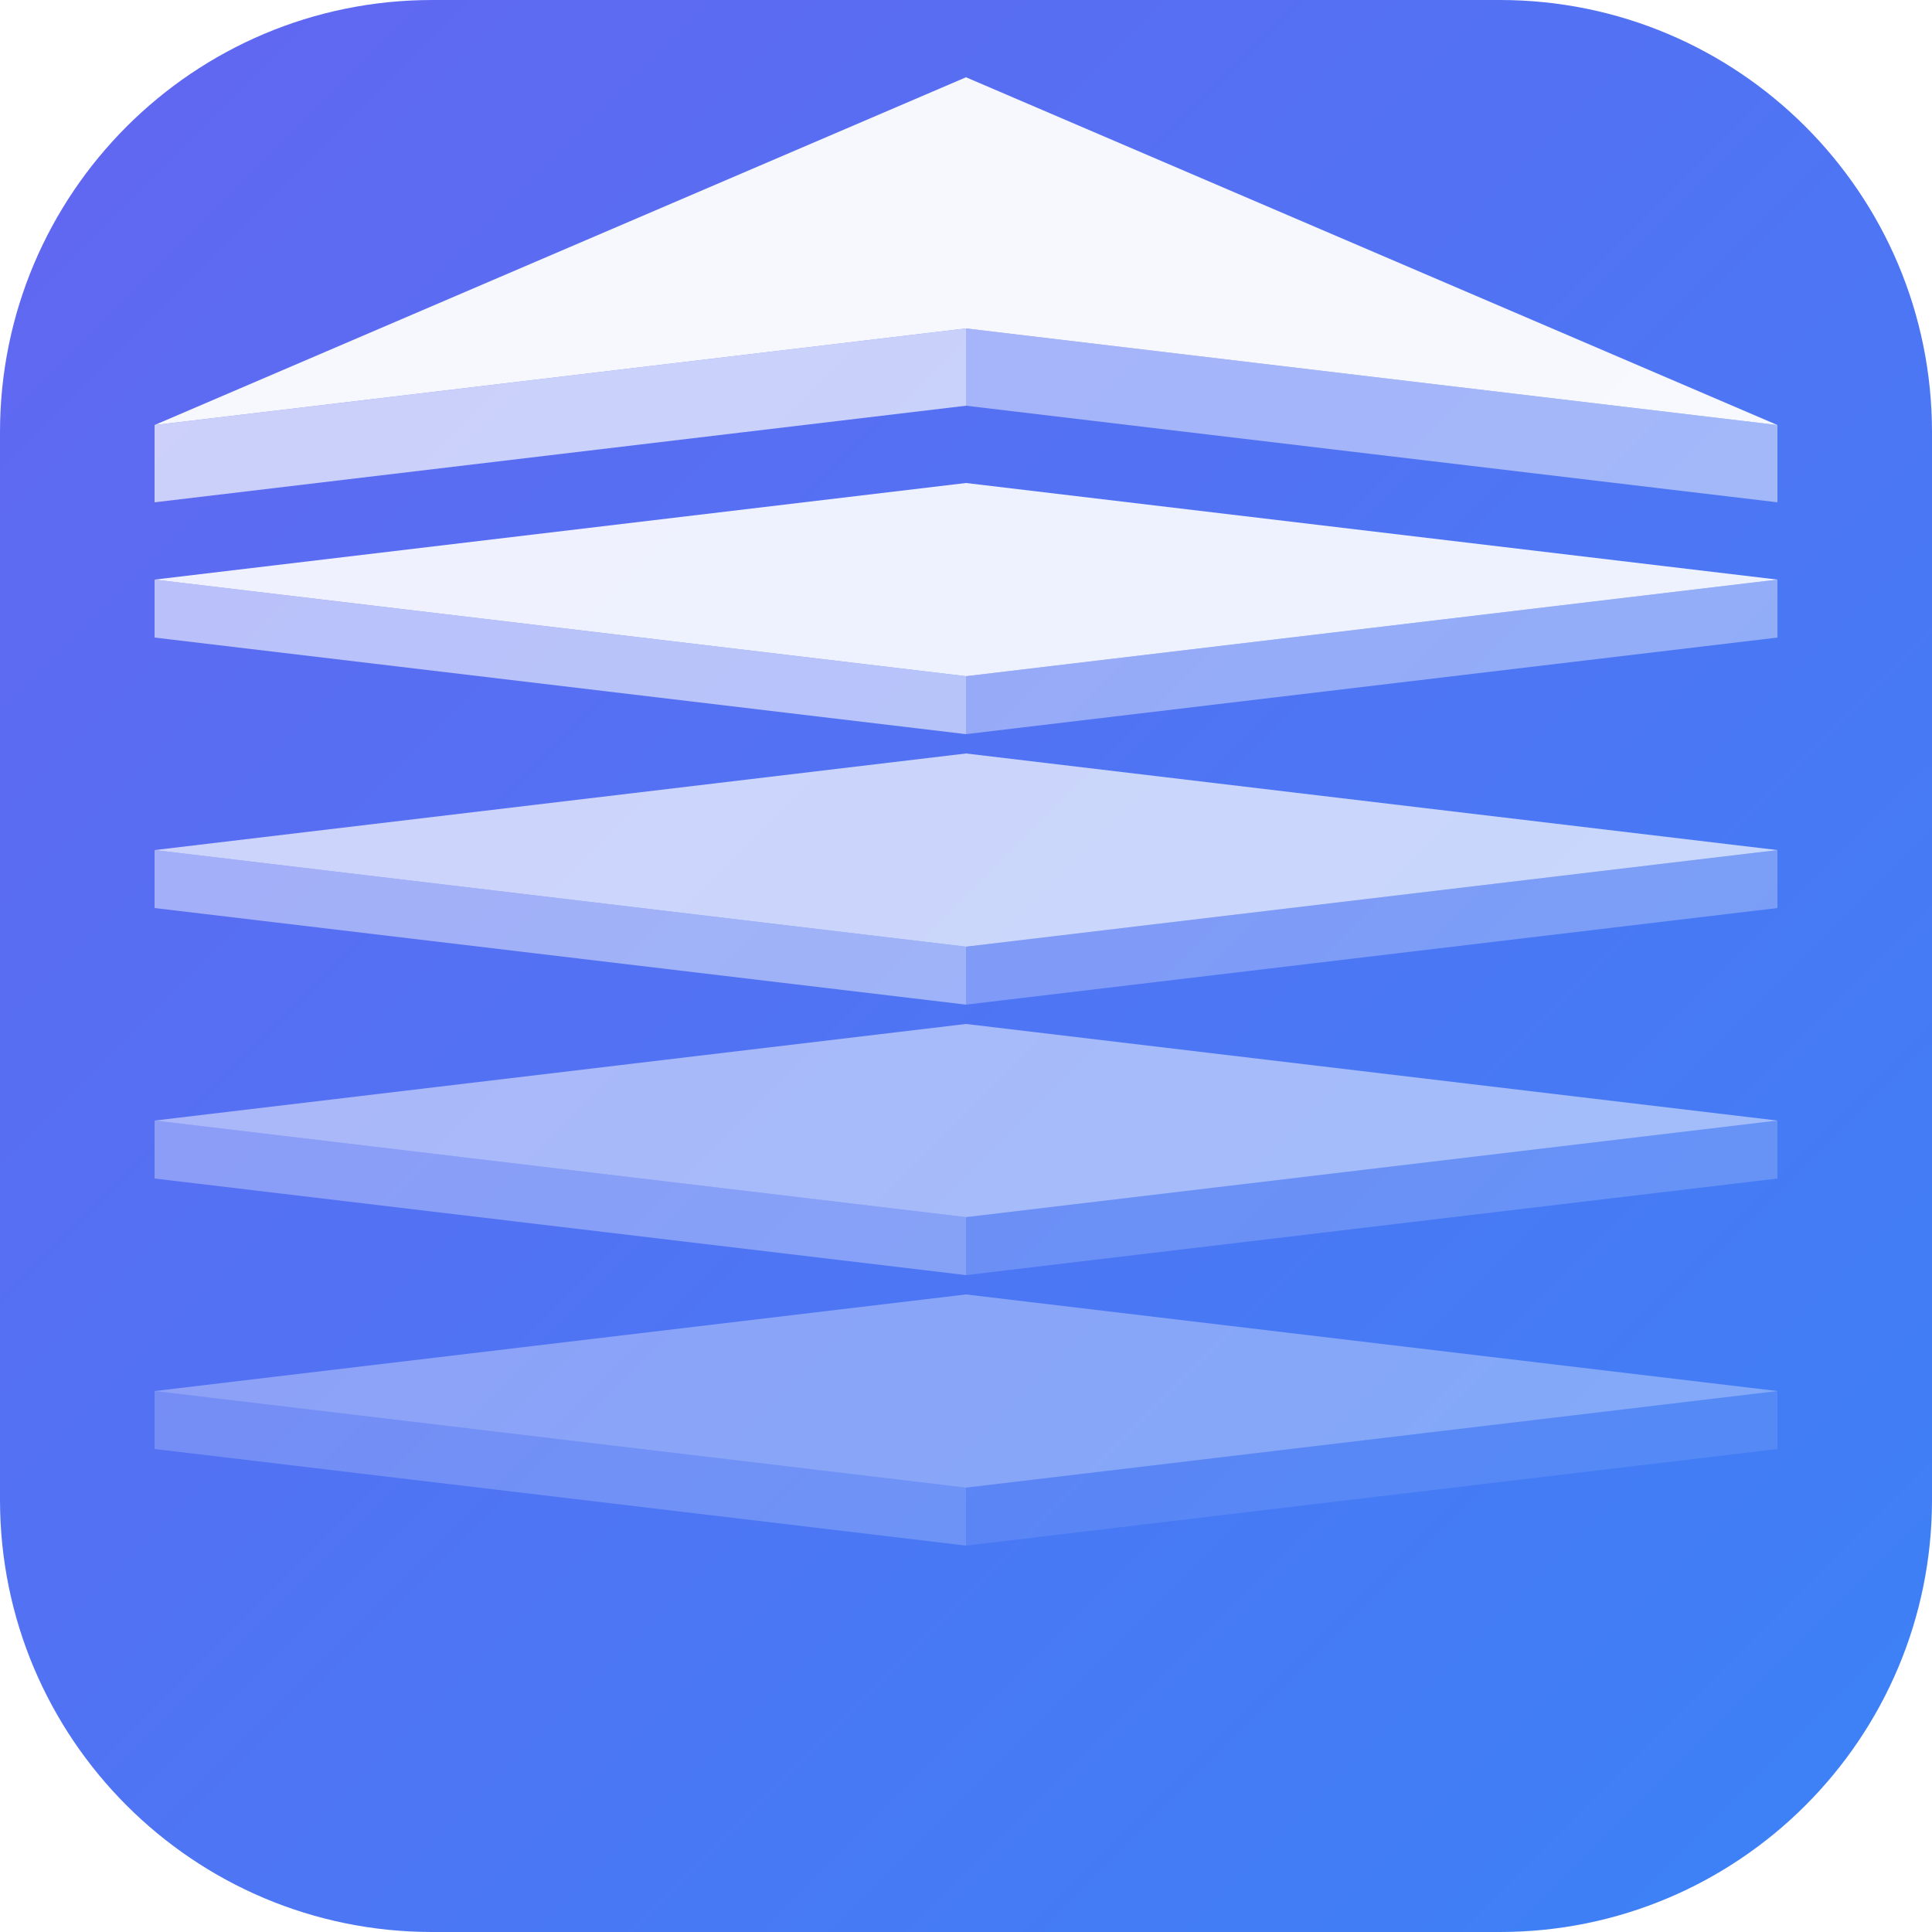
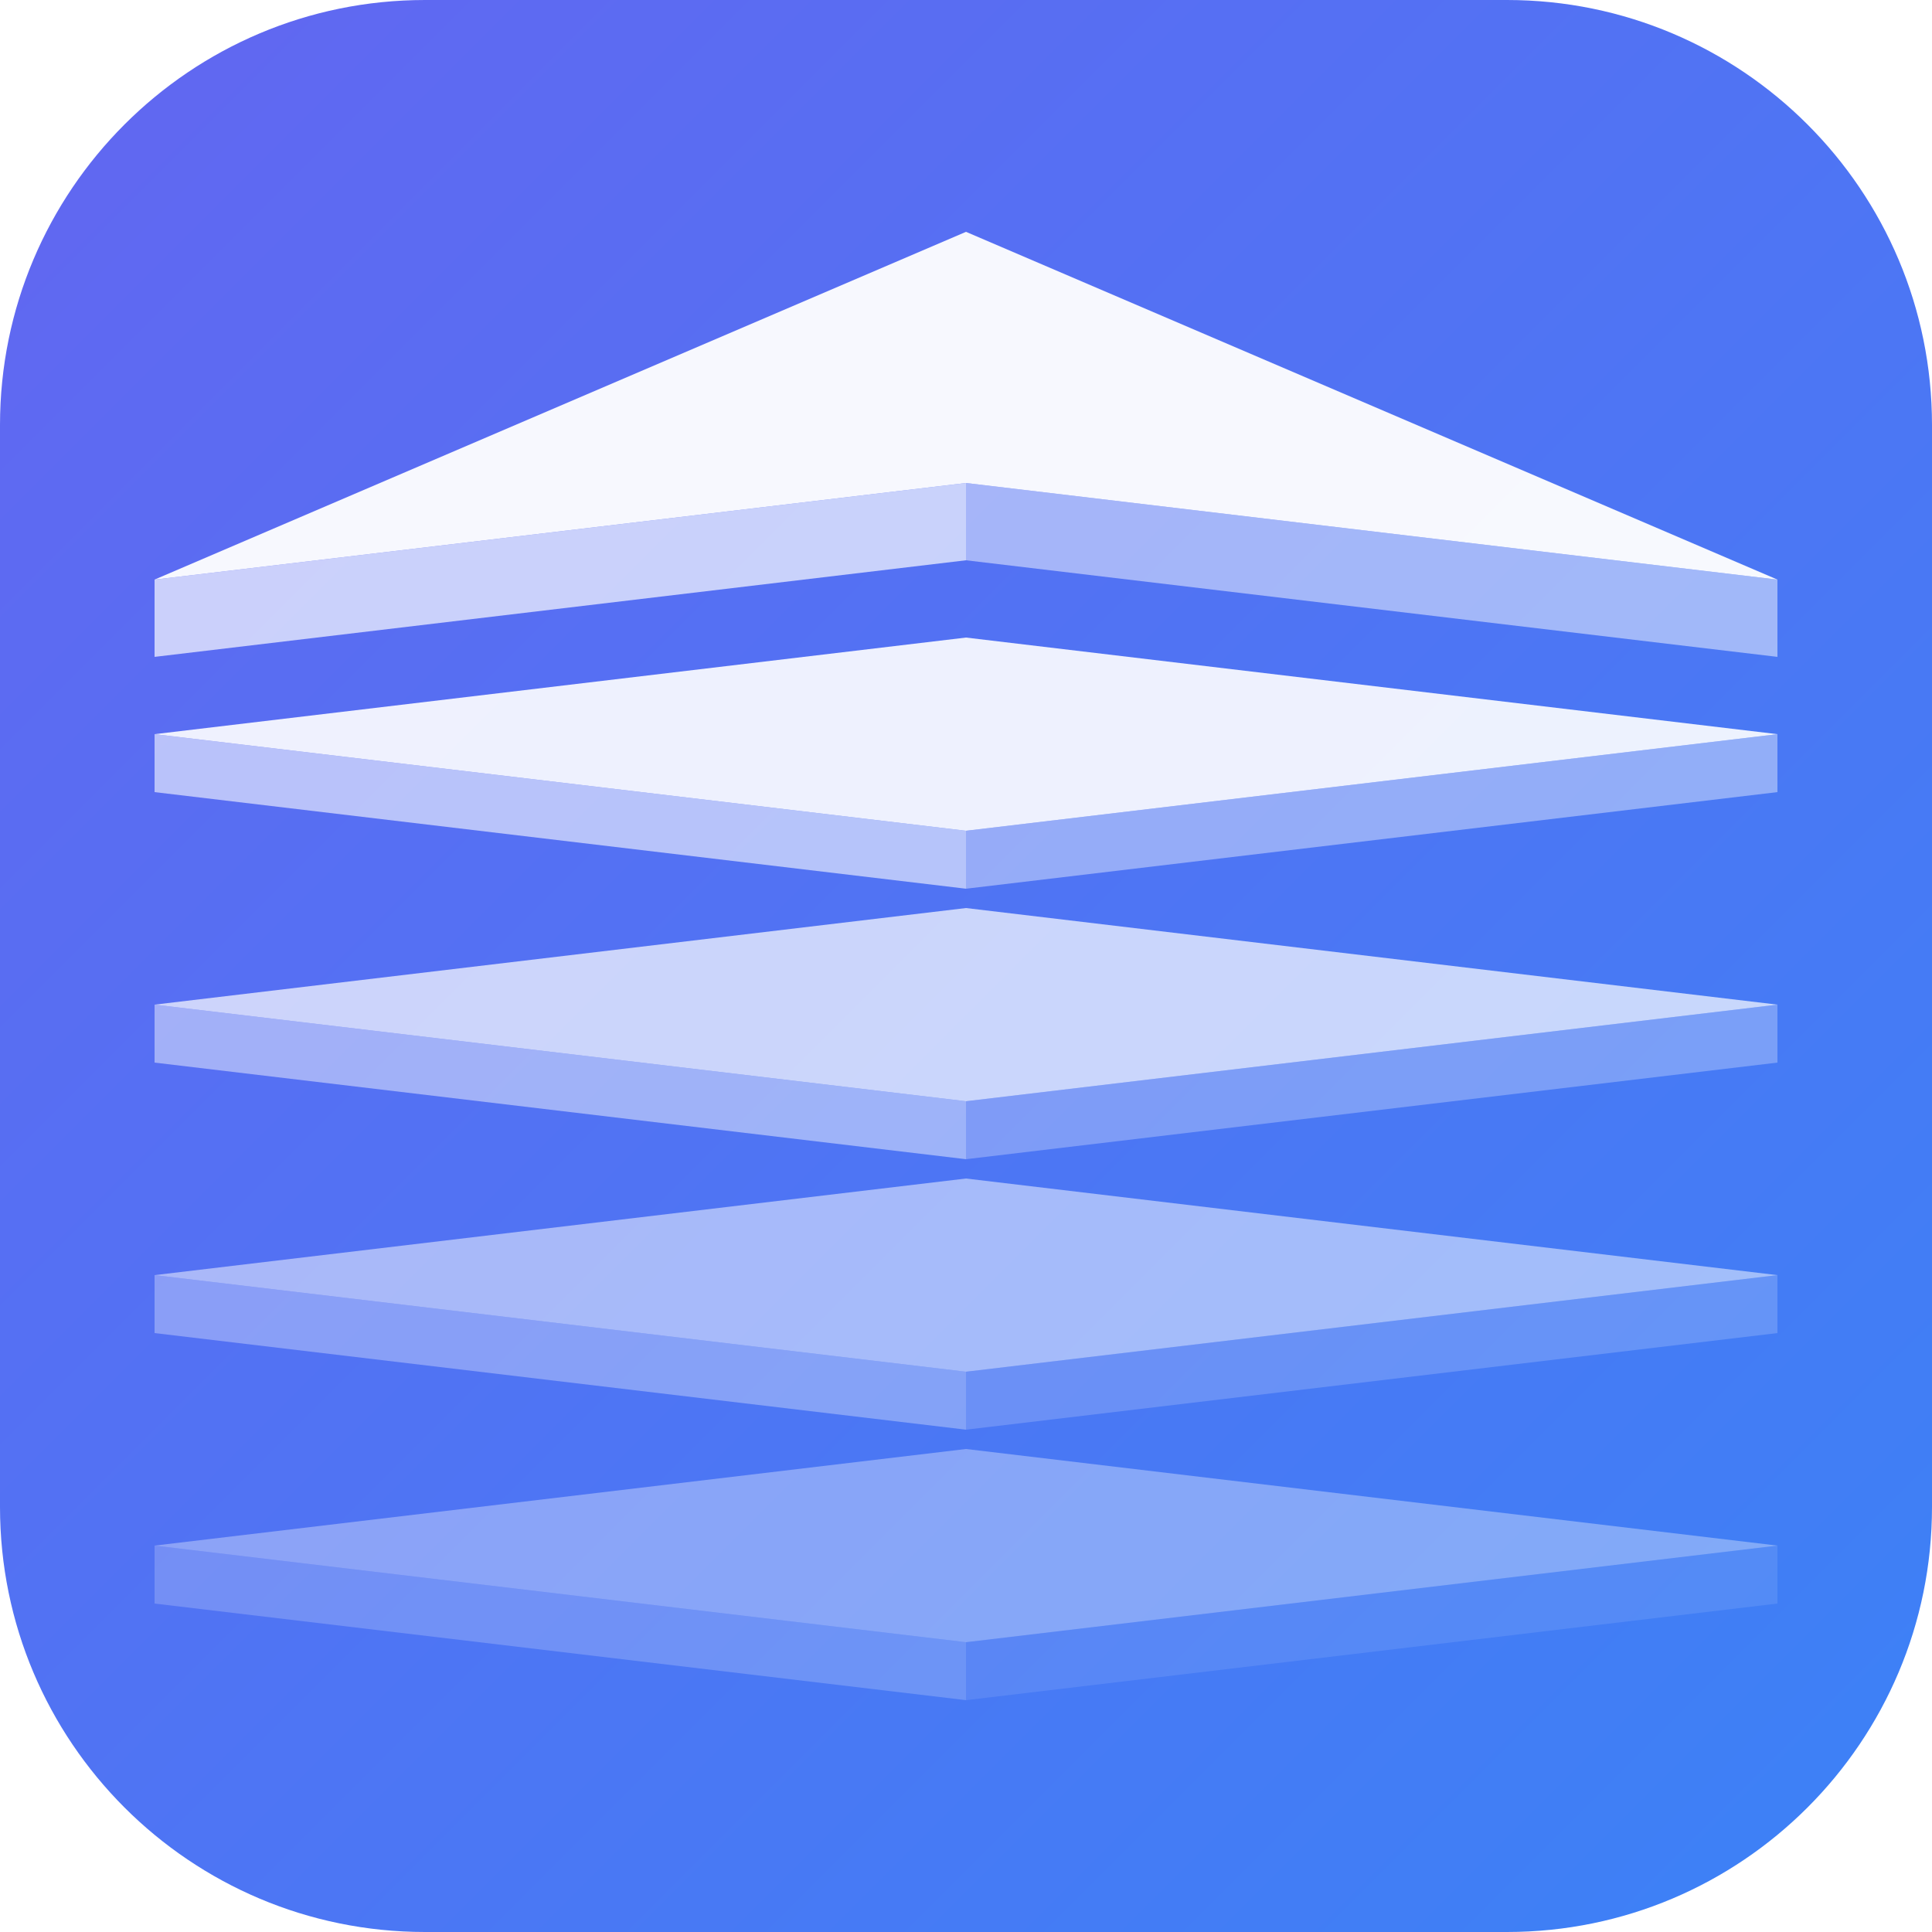
<svg xmlns="http://www.w3.org/2000/svg" viewBox="0 0 100 100" fill="none">
  <defs>
    <linearGradient id="bg" x1="0" y1="0" x2="1" y2="1">
      <stop offset="0%" stop-color="#6366F1" />
      <stop offset="100%" stop-color="#3B82F6" />
    </linearGradient>
-     <clipPath id="squircle">
-       <rect width="100" height="100" rx="22.37" ry="22.37" />
-     </clipPath>
  </defs>
-   <g clip-path="url(#squircle)">
-     <rect width="100" height="100" fill="url(#bg)" />
-     <polygon points="50,4 8,22 50,17 92,22" fill="rgba(255,255,255,0.95)" />
-     <polygon points="50,17 92,22 92,26 50,21" fill="rgba(255,255,255,0.48)" />
-     <polygon points="50,17 8,22 8,26 50,21" fill="rgba(255,255,255,0.68)" />
-     <polygon points="8,30 50,25 92,30 50,35" fill="rgba(255,255,255,0.90)" />
-     <polygon points="8,30 50,35 50,38 8,33" fill="rgba(255,255,255,0.58)" />
-     <polygon points="50,35 92,30 92,33 50,38" fill="rgba(255,255,255,0.40)" />
-     <polygon points="8,44 50,39 92,44 50,49" fill="rgba(255,255,255,0.70)" />
-     <polygon points="8,44 50,49 50,52 8,47" fill="rgba(255,255,255,0.45)" />
-     <polygon points="50,49 92,44 92,47 50,52" fill="rgba(255,255,255,0.28)" />
-     <polygon points="8,58 50,53 92,58 50,63" fill="rgba(255,255,255,0.50)" />
-     <polygon points="8,58 50,63 50,66 8,61" fill="rgba(255,255,255,0.32)" />
-     <polygon points="50,63 92,58 92,61 50,66" fill="rgba(255,255,255,0.18)" />
-     <polygon points="8,72 50,67 92,72 50,77" fill="rgba(255,255,255,0.34)" />
-     <polygon points="8,72 50,77 50,80 8,75" fill="rgba(255,255,255,0.20)" />
-     <polygon points="50,77 92,72 92,75 50,80" fill="rgba(255,255,255,0.10)" />
-   </g>
+   <rect width="100" height="100" rx="22" fill="url(#bg)" />
+   <polygon points="50,12 8,30 50,25 92,30" fill="rgba(255,255,255,0.95)" />
+   <polygon points="50,25 92,30 92,34 50,29" fill="rgba(255,255,255,0.48)" />
+   <polygon points="50,25 8,30 8,34 50,29" fill="rgba(255,255,255,0.68)" />
+   <polygon points="8,38 50,33 92,38 50,43" fill="rgba(255,255,255,0.90)" />
+   <polygon points="8,38 50,43 50,46 8,41" fill="rgba(255,255,255,0.58)" />
+   <polygon points="50,43 92,38 92,41 50,46" fill="rgba(255,255,255,0.40)" />
+   <polygon points="8,52 50,47 92,52 50,57" fill="rgba(255,255,255,0.70)" />
+   <polygon points="8,52 50,57 50,60 8,55" fill="rgba(255,255,255,0.45)" />
+   <polygon points="50,57 92,52 92,55 50,60" fill="rgba(255,255,255,0.28)" />
+   <polygon points="8,66 50,61 92,66 50,71" fill="rgba(255,255,255,0.50)" />
+   <polygon points="8,66 50,71 50,74 8,69" fill="rgba(255,255,255,0.32)" />
+   <polygon points="50,71 92,66 92,69 50,74" fill="rgba(255,255,255,0.18)" />
+   <polygon points="8,80 50,75 92,80 50,85" fill="rgba(255,255,255,0.34)" />
+   <polygon points="8,80 50,85 50,88 8,83" fill="rgba(255,255,255,0.20)" />
+   <polygon points="50,85 92,80 92,83 50,88" fill="rgba(255,255,255,0.10)" />
</svg>
